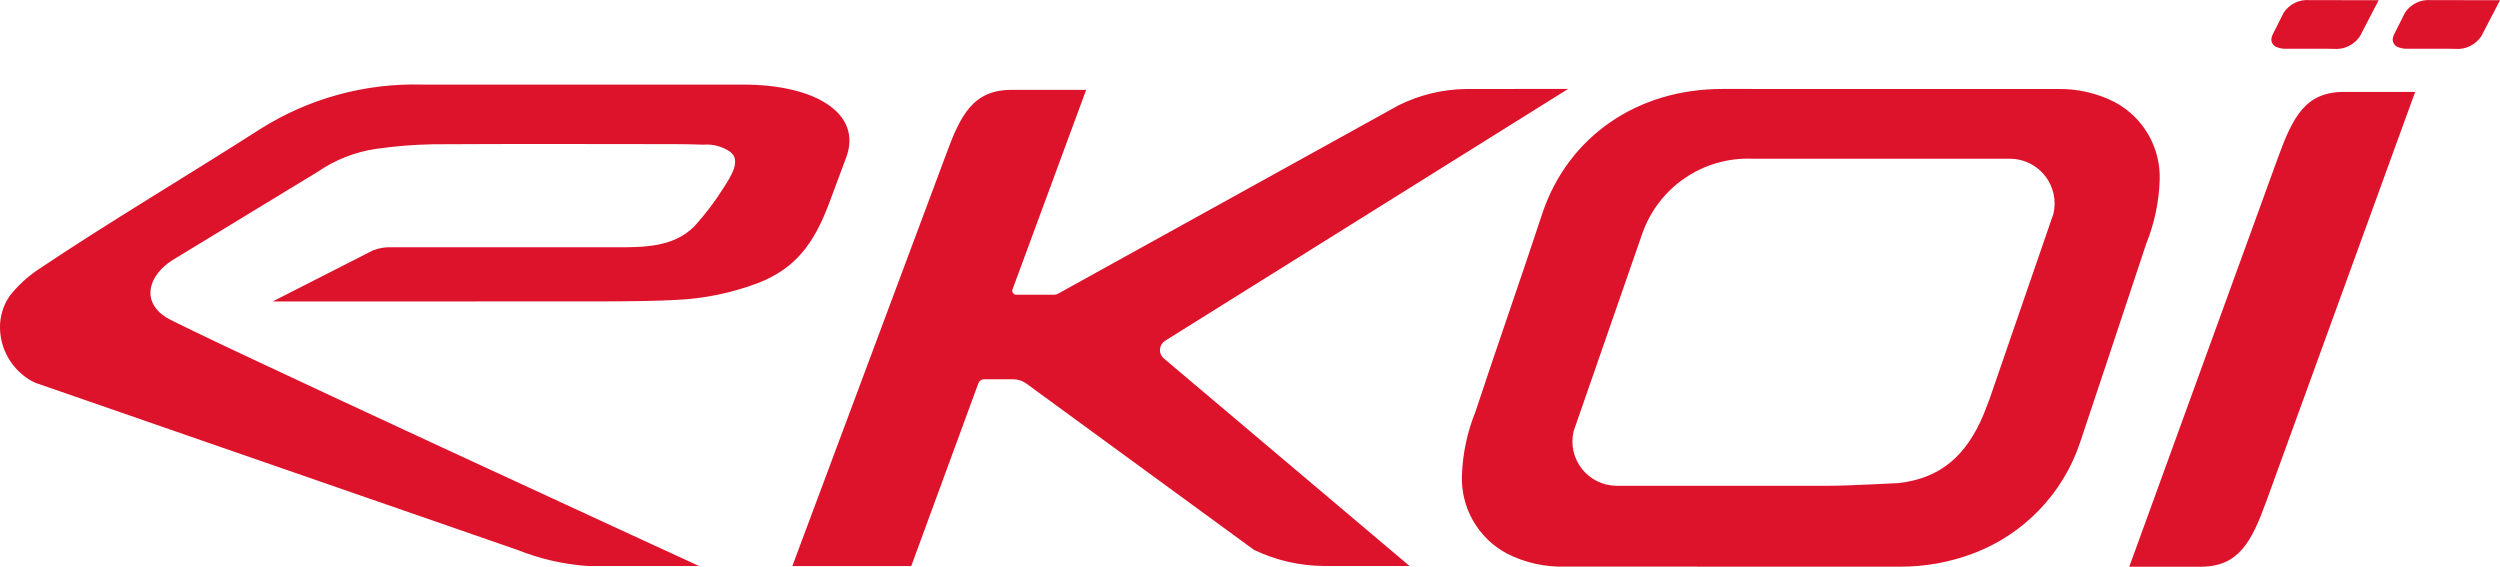
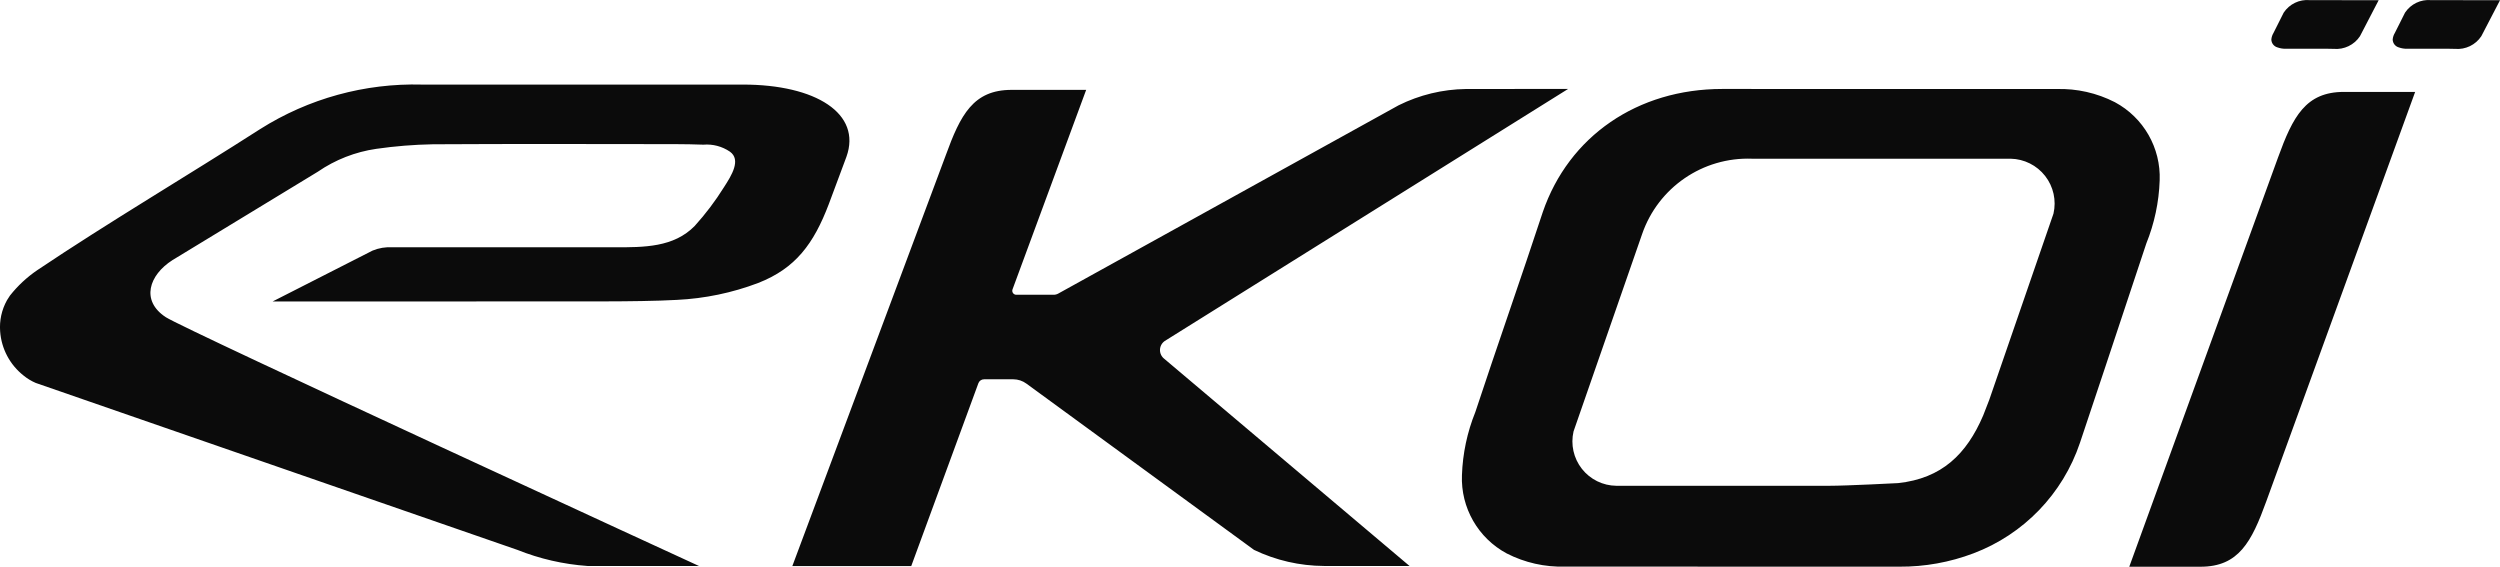
<svg xmlns="http://www.w3.org/2000/svg" width="219.707" height="49.806" viewBox="0 0 219.707 49.806">
-   <path d="M443.126,2022.806,456.2,1986.84c1.3-3.582,2.425-5.763,5.791-5.763h6.259l-13.076,35.966c-1.3,3.582-2.425,5.763-5.789,5.763Zm-49.581-.011a10.581,10.581,0,0,1-5.127-1.155,7.469,7.469,0,0,1-3.938-6.882,16.283,16.283,0,0,1,1.176-5.543c1.826-5.543,4.1-12.012,5.922-17.559l.005-.015c2.291-6.677,8.334-10.823,15.768-10.823h.029l29.353.006a10.576,10.576,0,0,1,5.127,1.156,7.47,7.47,0,0,1,3.938,6.882,16.269,16.269,0,0,1-1.176,5.541c-1.815,5.51-5.83,17.514-5.83,17.514a15.75,15.75,0,0,1-9.364,9.714,18.038,18.038,0,0,1-6.5,1.17Zm6.765-29.214-6.023,17.333a3.9,3.9,0,0,0,3.761,4.778h18.709c1.556,0,6.053-.235,6.053-.235,3.84-.413,6.021-2.541,7.476-5.94l.536-1.379,5.643-16.363a3.94,3.94,0,0,0-3.765-4.827H409.979A9.836,9.836,0,0,0,400.31,1993.581Zm-27.951,29.158a14.393,14.393,0,0,1-6.151-1.413l-20-14.61a1.958,1.958,0,0,0-1.15-.383h-2.575a.528.528,0,0,0-.5.345l-5.9,16.068H325.633l13.478-36.085c1.3-3.582,2.426-5.763,5.79-5.763h6.554l0,0-6.477,17.548a.352.352,0,0,0,.333.459h3.283a.824.824,0,0,0,.4-.1l29.919-16.551a13.7,13.7,0,0,1,5.917-1.432l8.982-.007-35.448,22.151a.969.969,0,0,0-.043,1.568l21.558,18.21Zm-64.735,0a20.462,20.462,0,0,1-6.153-1.413l-42.334-14.674a4.528,4.528,0,0,1-1.065-.647,5.435,5.435,0,0,1-2.059-3.876,4.859,4.859,0,0,1,.6-2.743l.26-.406a10.843,10.843,0,0,1,2.406-2.24c6.2-4.165,13.306-8.364,19.591-12.4a25.36,25.36,0,0,1,14.212-3.907h28.214c6.4,0,10.454,2.547,9.09,6.349l-1.549,4.156c-1.326,3.487-2.916,5.644-6.206,6.931a23.306,23.306,0,0,1-7.139,1.486c-1.75.1-4.433.13-6.2.131-9.2.013-29.122.006-29.33.006l8.782-4.47a3.912,3.912,0,0,1,1.751-.289c7.49,0,11.464.005,18.954,0h.529c2.627.005,5.234.01,7.079-1.88a24,24,0,0,0,2.567-3.4c.678-1.046,1.522-2.408.525-3.123a3.612,3.612,0,0,0-2.334-.616c-.569-.027-1.876-.047-2.444-.047-7.456-.006-13.944-.03-21.336.013a40.232,40.232,0,0,0-4.962.4,12.145,12.145,0,0,0-5.146,2.014l-12.771,7.766c-2.059,1.314-2.806,3.559-.591,5.012,1.647,1.081,46.872,21.872,46.872,21.872Zm163.618-45.454h0q-1.845,0-3.69,0a2.027,2.027,0,0,1-.731-.117.737.737,0,0,1-.545-.7,1.321,1.321,0,0,1,.186-.566c.278-.565.622-1.225.9-1.791h0a2.483,2.483,0,0,1,2.29-1.1l6.057.008-1.644,3.163a2.505,2.505,0,0,1-2.308,1.113Zm-10.664,0h0q-1.845,0-3.69,0a2.027,2.027,0,0,1-.731-.117.736.736,0,0,1-.545-.7,1.321,1.321,0,0,1,.185-.566c.278-.565.622-1.225.9-1.791h0a2.482,2.482,0,0,1,2.289-1.1l6.057.008-1.643,3.163a2.505,2.505,0,0,1-2.308,1.113Z" transform="translate(-256 -1973)" fill="#dd122b" />
+   <path d="M443.126,2022.806,456.2,1986.84c1.3-3.582,2.425-5.763,5.791-5.763h6.259l-13.076,35.966c-1.3,3.582-2.425,5.763-5.789,5.763Zm-49.581-.011a10.581,10.581,0,0,1-5.127-1.155,7.469,7.469,0,0,1-3.938-6.882,16.283,16.283,0,0,1,1.176-5.543c1.826-5.543,4.1-12.012,5.922-17.559l.005-.015c2.291-6.677,8.334-10.823,15.768-10.823h.029l29.353.006a10.576,10.576,0,0,1,5.127,1.156,7.47,7.47,0,0,1,3.938,6.882,16.269,16.269,0,0,1-1.176,5.541c-1.815,5.51-5.83,17.514-5.83,17.514a15.75,15.75,0,0,1-9.364,9.714,18.038,18.038,0,0,1-6.5,1.17Zm6.765-29.214-6.023,17.333a3.9,3.9,0,0,0,3.761,4.778h18.709c1.556,0,6.053-.235,6.053-.235,3.84-.413,6.021-2.541,7.476-5.94l.536-1.379,5.643-16.363a3.94,3.94,0,0,0-3.765-4.827H409.979A9.836,9.836,0,0,0,400.31,1993.581Zm-27.951,29.158a14.393,14.393,0,0,1-6.151-1.413l-20-14.61a1.958,1.958,0,0,0-1.15-.383h-2.575a.528.528,0,0,0-.5.345l-5.9,16.068H325.633l13.478-36.085c1.3-3.582,2.426-5.763,5.79-5.763h6.554l0,0-6.477,17.548a.352.352,0,0,0,.333.459h3.283a.824.824,0,0,0,.4-.1l29.919-16.551a13.7,13.7,0,0,1,5.917-1.432l8.982-.007-35.448,22.151a.969.969,0,0,0-.043,1.568l21.558,18.21Zm-64.735,0a20.462,20.462,0,0,1-6.153-1.413l-42.334-14.674a4.528,4.528,0,0,1-1.065-.647,5.435,5.435,0,0,1-2.059-3.876,4.859,4.859,0,0,1,.6-2.743l.26-.406a10.843,10.843,0,0,1,2.406-2.24c6.2-4.165,13.306-8.364,19.591-12.4a25.36,25.36,0,0,1,14.212-3.907h28.214c6.4,0,10.454,2.547,9.09,6.349l-1.549,4.156c-1.326,3.487-2.916,5.644-6.206,6.931a23.306,23.306,0,0,1-7.139,1.486c-1.75.1-4.433.13-6.2.131-9.2.013-29.122.006-29.33.006l8.782-4.47a3.912,3.912,0,0,1,1.751-.289c7.49,0,11.464.005,18.954,0h.529c2.627.005,5.234.01,7.079-1.88a24,24,0,0,0,2.567-3.4c.678-1.046,1.522-2.408.525-3.123a3.612,3.612,0,0,0-2.334-.616c-.569-.027-1.876-.047-2.444-.047-7.456-.006-13.944-.03-21.336.013a40.232,40.232,0,0,0-4.962.4,12.145,12.145,0,0,0-5.146,2.014l-12.771,7.766c-2.059,1.314-2.806,3.559-.591,5.012,1.647,1.081,46.872,21.872,46.872,21.872Zm163.618-45.454h0q-1.845,0-3.69,0a2.027,2.027,0,0,1-.731-.117.737.737,0,0,1-.545-.7,1.321,1.321,0,0,1,.186-.566c.278-.565.622-1.225.9-1.791h0a2.483,2.483,0,0,1,2.29-1.1l6.057.008-1.644,3.163a2.505,2.505,0,0,1-2.308,1.113Zm-10.664,0h0q-1.845,0-3.69,0a2.027,2.027,0,0,1-.731-.117.736.736,0,0,1-.545-.7,1.321,1.321,0,0,1,.185-.566c.278-.565.622-1.225.9-1.791h0a2.482,2.482,0,0,1,2.289-1.1l6.057.008-1.643,3.163a2.505,2.505,0,0,1-2.308,1.113Z" transform="translate(-256 -1973)" fill="#0b0b0b" />
</svg>
